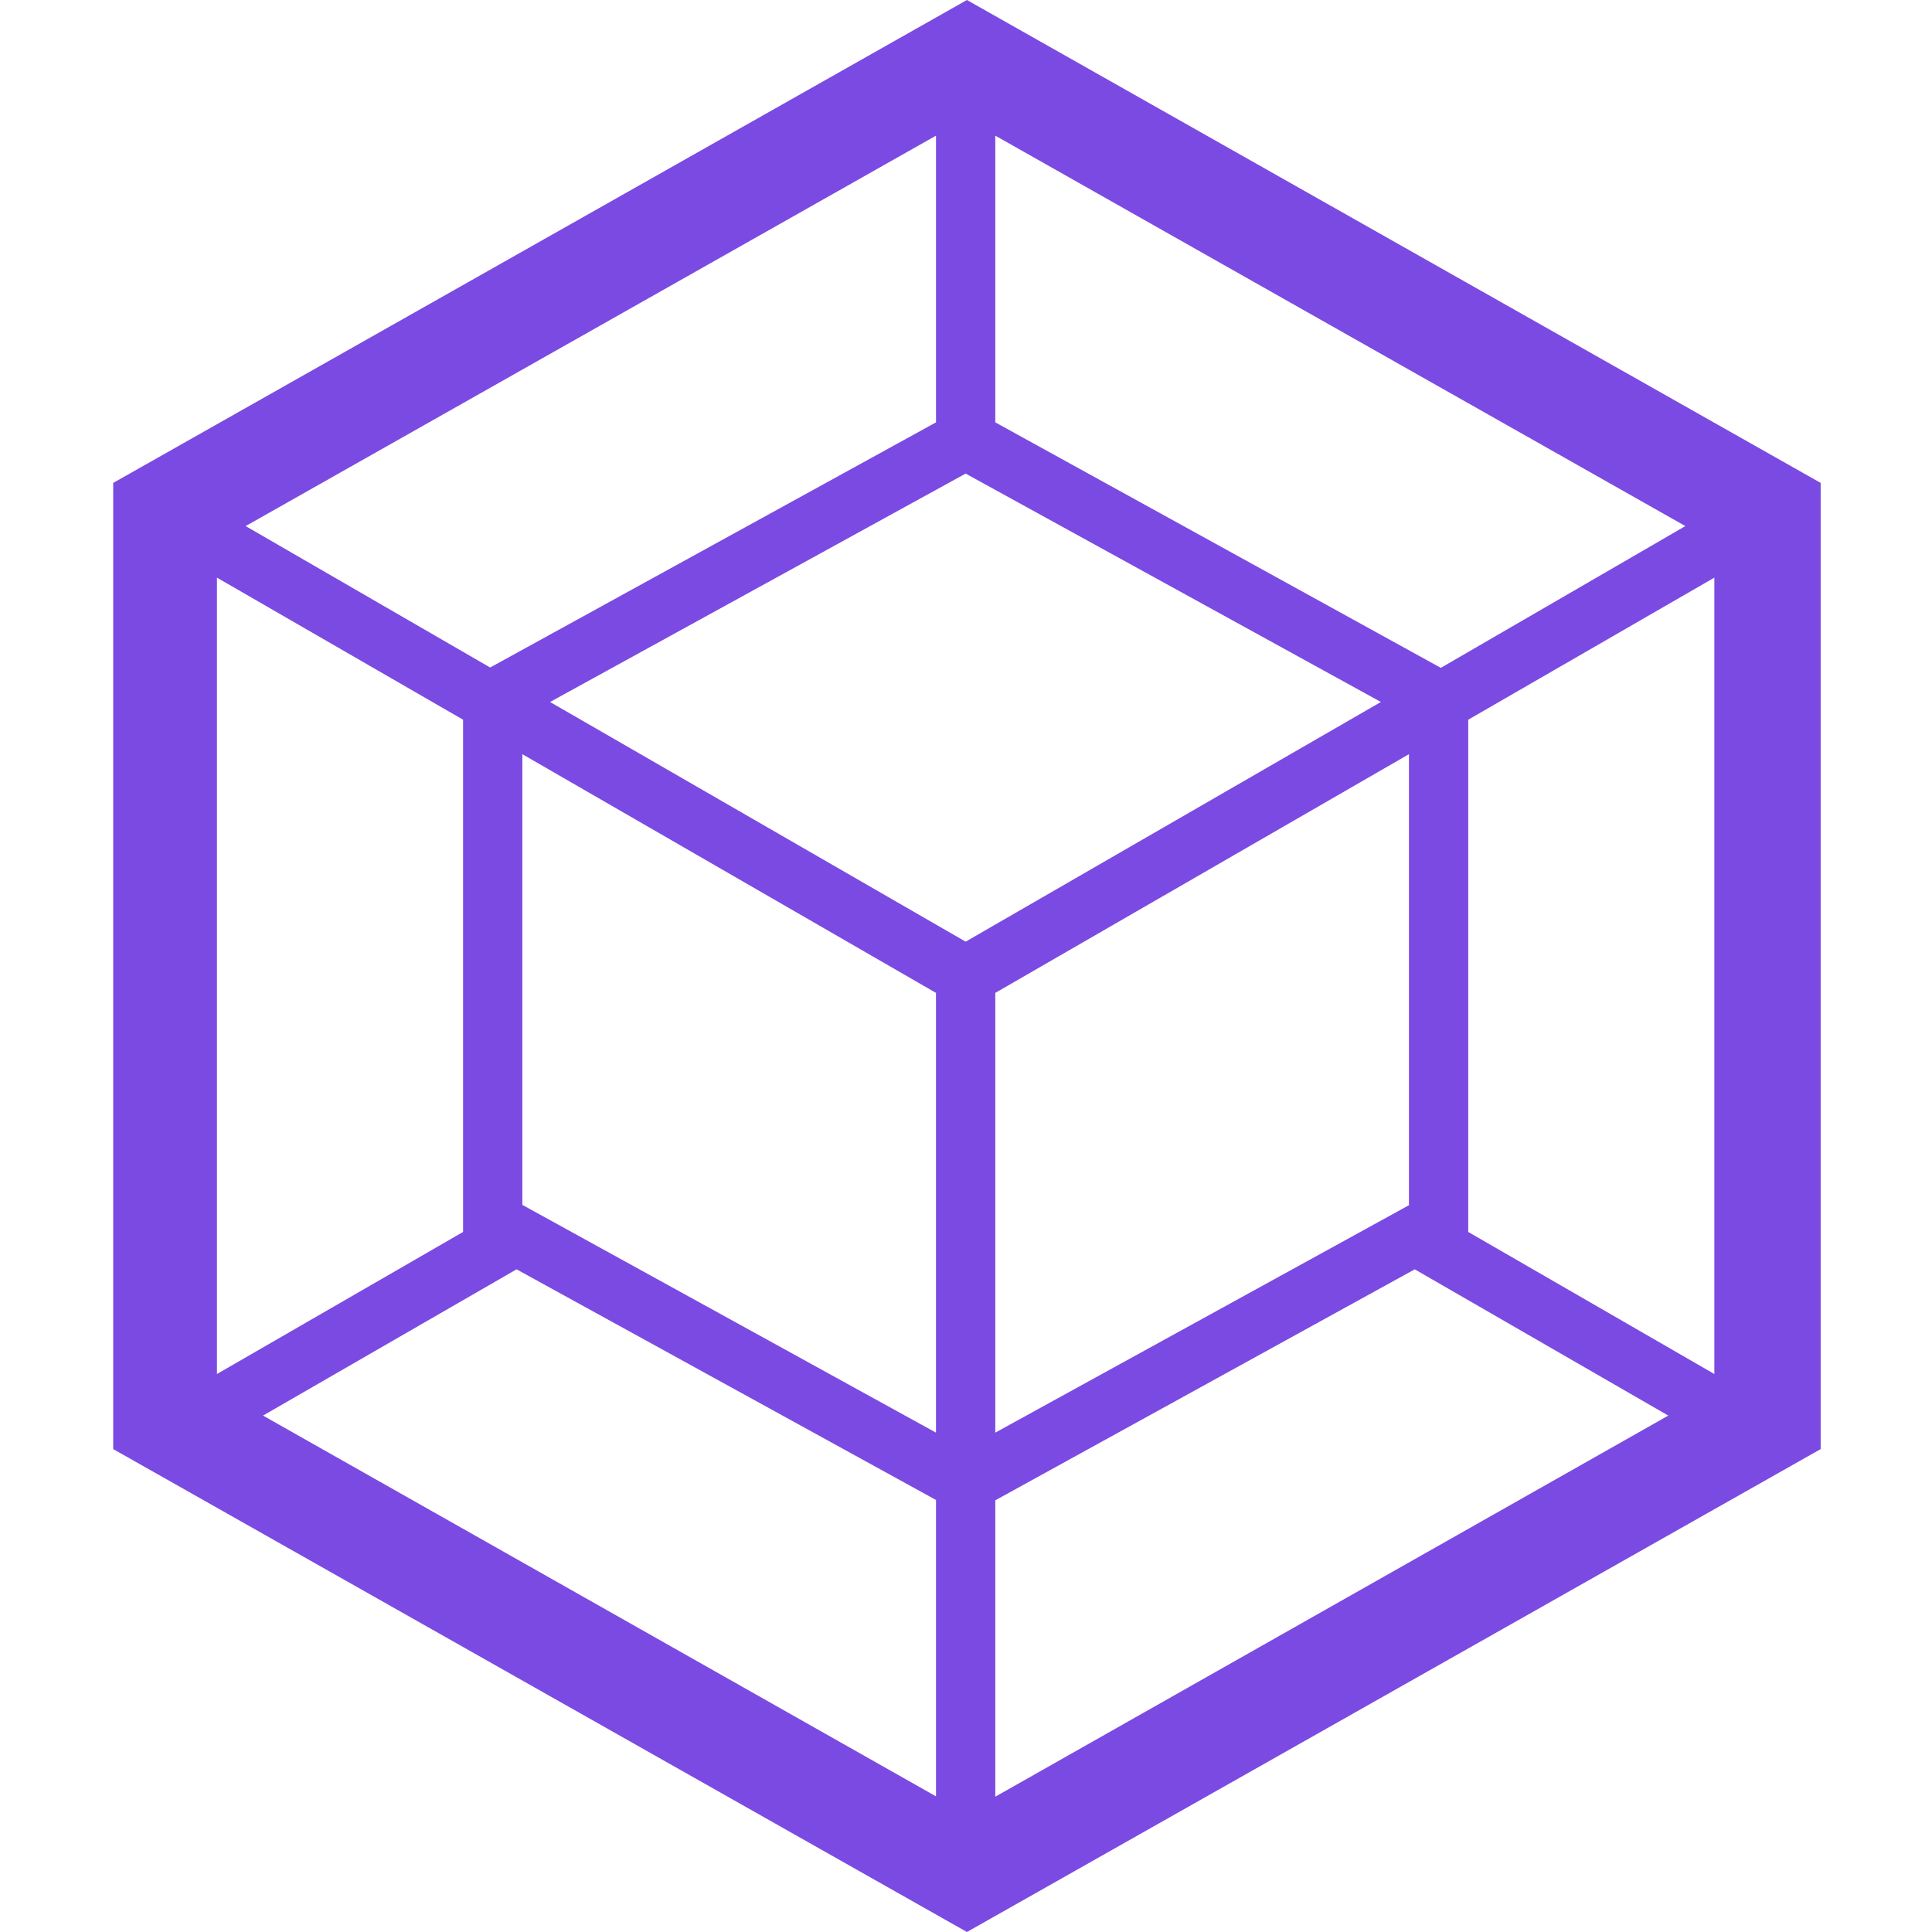
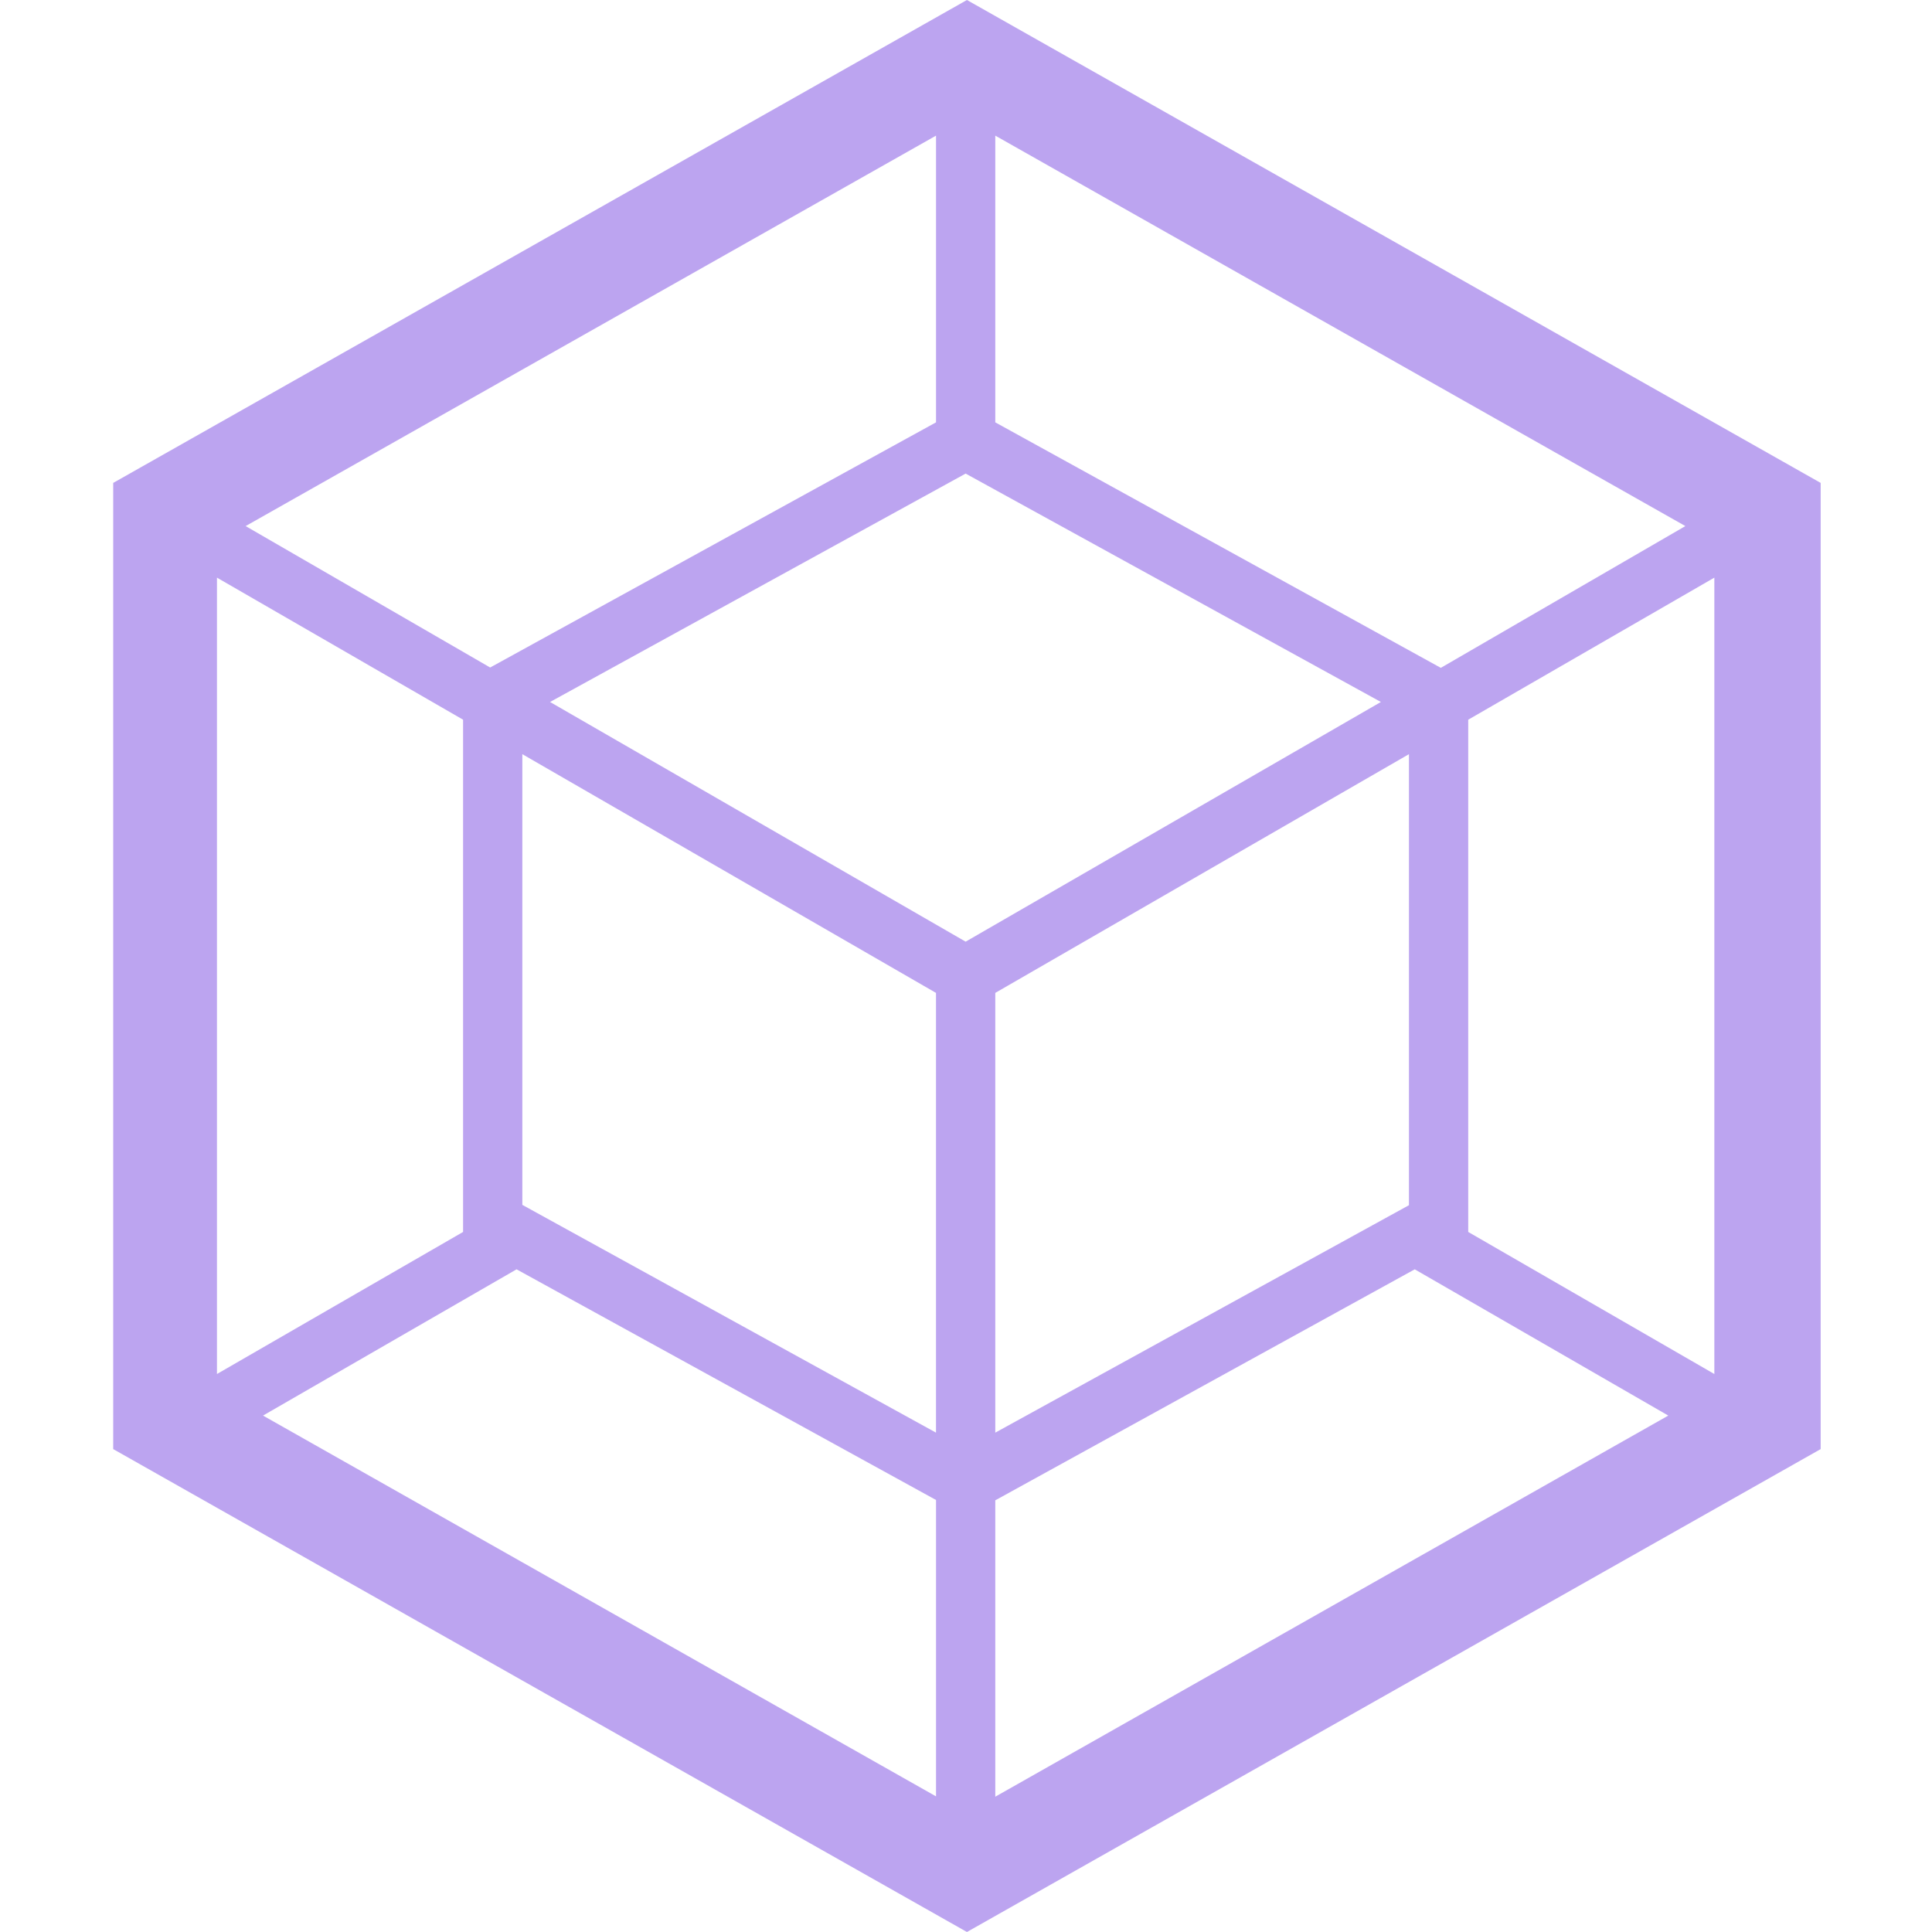
<svg xmlns="http://www.w3.org/2000/svg" width="64" height="64" viewBox="0 0 64 64" fill="none">
-   <path fill-rule="evenodd" clip-rule="evenodd" d="M60.312 15.997L32.031 0L3.75 15.997V48.003L32.031 64L60.312 48.003V15.997ZM8.137 17.427L31.007 4.493V13.991L16.354 22.048L16.237 22.112L8.137 17.427ZM7.187 19.135V45.516L15.34 40.81V23.841L7.187 19.135ZM56.79 19.135V45.516L48.637 40.81V23.841L56.79 19.135ZM32.97 59.518L55.264 46.893L46.865 42.048L32.97 49.7V59.518ZM8.713 46.893L31.007 59.507V49.689L17.112 42.048L8.713 46.893ZM32.97 4.493L55.83 17.427L47.73 22.123L47.612 22.059L32.97 13.991V4.493ZM31.006 47.458L17.303 39.913V24.983L31.006 32.891V47.458ZM46.673 39.924L32.97 47.458V32.891L46.673 24.983V39.924ZM18.221 23.254L31.988 15.688L45.744 23.254L31.988 31.194L18.221 23.254Z" fill="#7B4AE2" />
+   <path fill-rule="evenodd" clip-rule="evenodd" d="M60.312 15.997L32.031 0L3.75 15.997V48.003L32.031 64L60.312 48.003V15.997ZM8.137 17.427L31.007 4.493V13.991L16.354 22.048L16.237 22.112L8.137 17.427ZM7.187 19.135V45.516L15.34 40.81V23.841L7.187 19.135ZM56.79 19.135V45.516L48.637 40.81V23.841L56.79 19.135ZM32.97 59.518L55.264 46.893L46.865 42.048L32.97 49.7V59.518ZM8.713 46.893L31.007 59.507V49.689L17.112 42.048L8.713 46.893ZM32.97 4.493L55.83 17.427L47.73 22.123L47.612 22.059L32.97 13.991V4.493ZM31.006 47.458L17.303 39.913V24.983L31.006 32.891V47.458ZM46.673 39.924L32.97 47.458V32.891L46.673 24.983V39.924ZM18.221 23.254L31.988 15.688L45.744 23.254L31.988 31.194L18.221 23.254Z" fill="#7B4AE2" fill-opacity="0.5" />
</svg>
